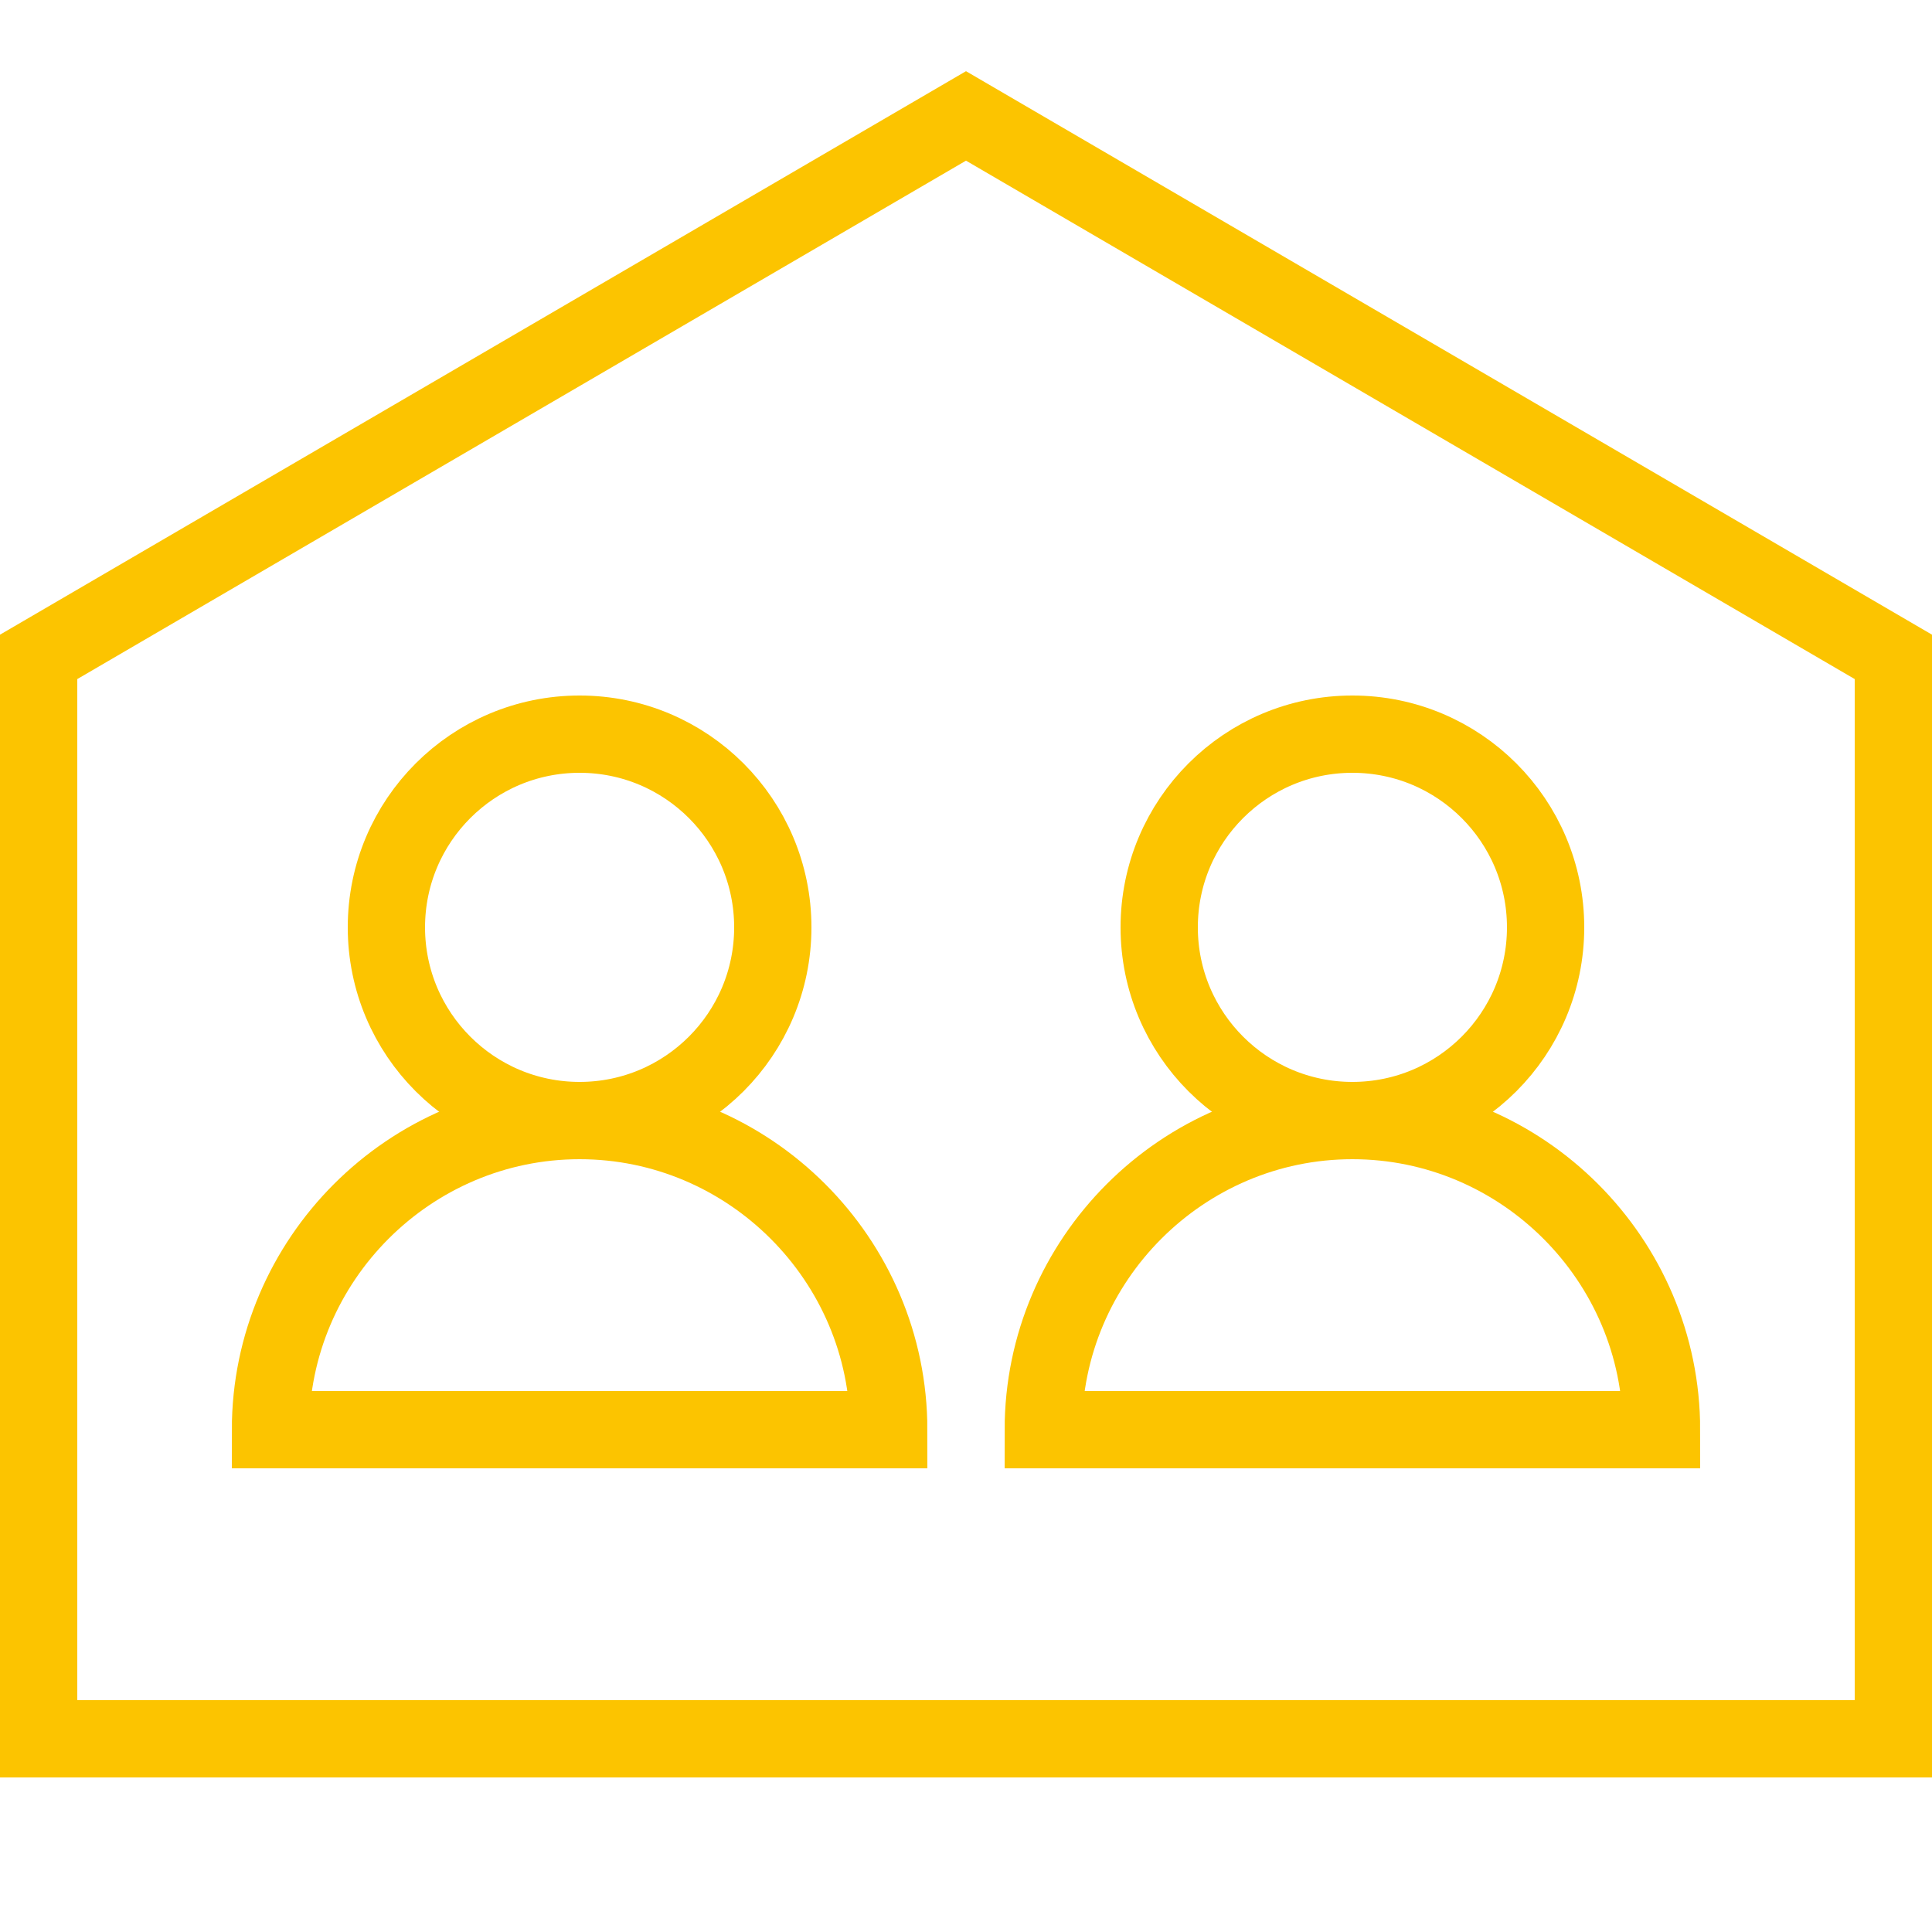
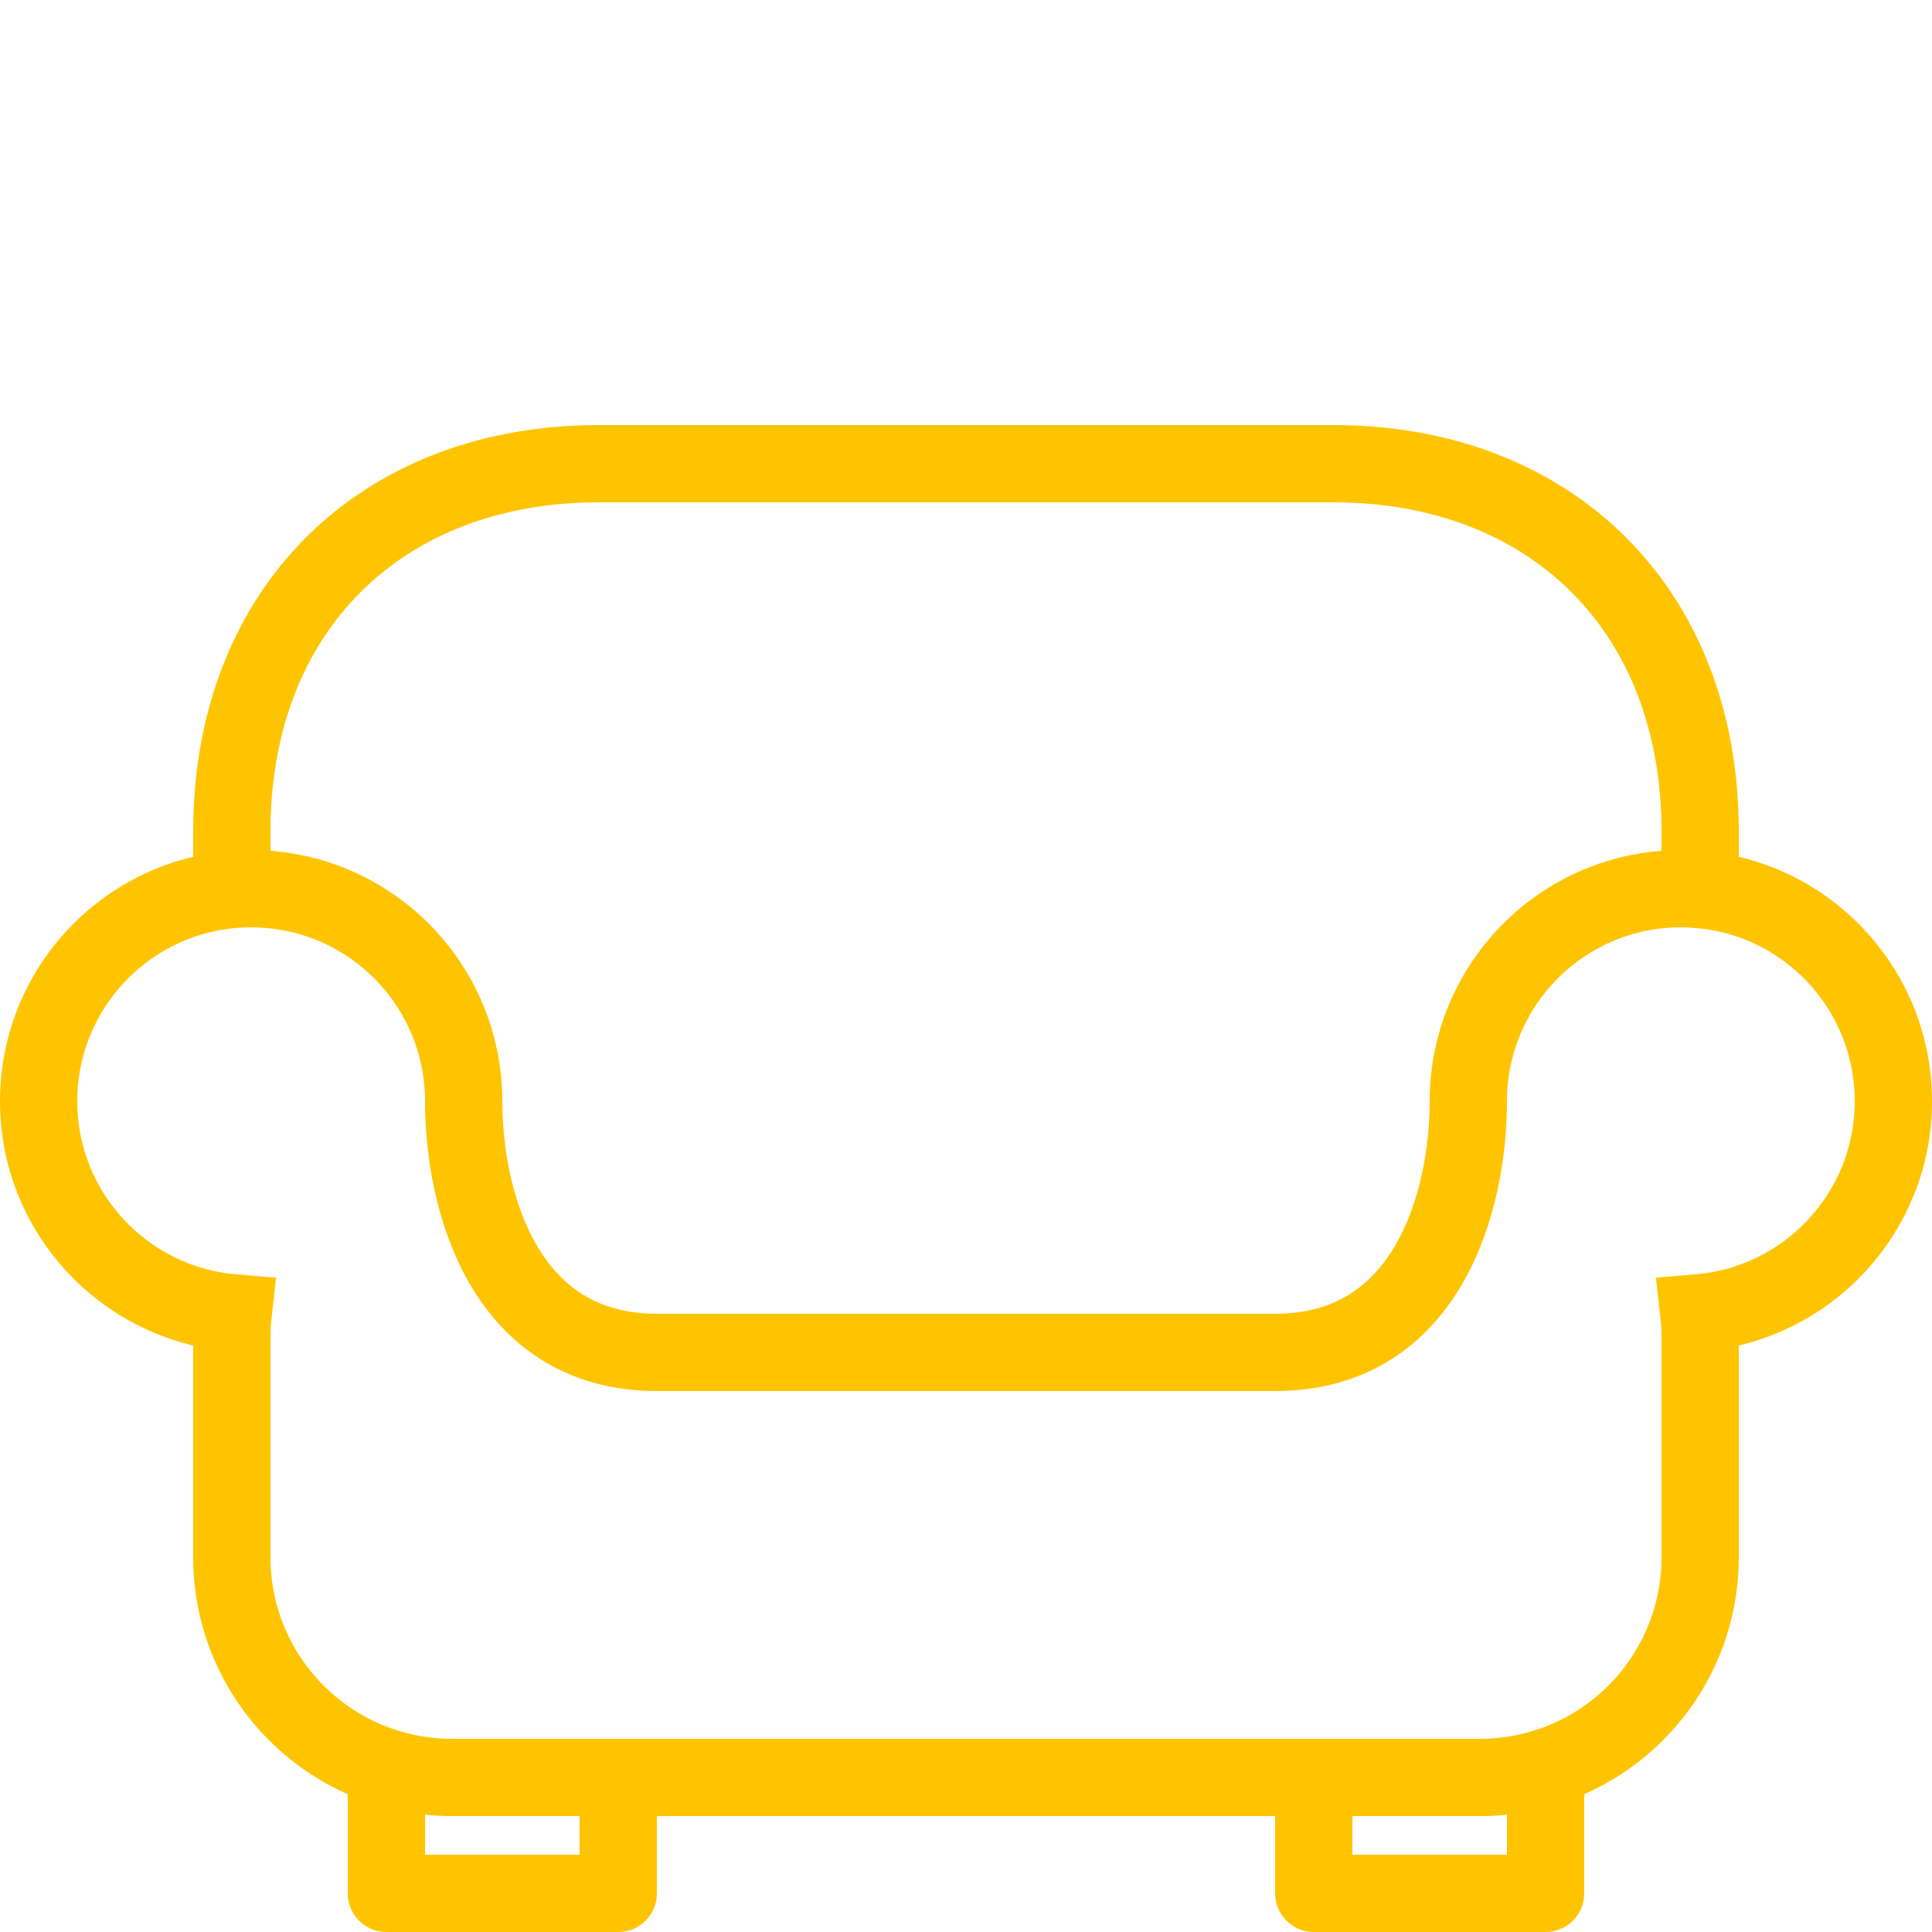
- <svg xmlns="http://www.w3.org/2000/svg" version="1.1" id="Layer_1" x="0px" y="0px" width="50px" height="50px" viewBox="0 0 50 50" style="enable-background:new 0 0 50 50" xml:space="preserve" fill="#fcc400">
-   <polygon style="fill:none;stroke:#fcc400;stroke-width:2;stroke-linecap:round;stroke-miterlimit:10" points="1,17 25,3 49,17   49,45 1,45 " fill="#fcc400" />
-   <circle style="fill:none;stroke:#fcc400;stroke-width:2;stroke-linecap:round;stroke-miterlimit:10" cx="35" cy="24" r="5" fill="#fcc400" />
-   <path style="fill:none;stroke:#fcc400;stroke-width:2;stroke-linecap:round;stroke-miterlimit:10" d="M27,37c0-4.4,3.6-8,8-8  c4.4,0,8,3.6,8,8H27z" fill="#fcc400" />
-   <circle style="fill:none;stroke:#fcc400;stroke-width:2;stroke-linecap:round;stroke-miterlimit:10" cx="15" cy="24" r="5" fill="#fcc400" />
-   <path style="fill:none;stroke:#fcc400;stroke-width:2;stroke-linecap:round;stroke-miterlimit:10" d="M7,37c0-4.4,3.6-8,8-8  c4.4,0,8,3.6,8,8H7z" fill="#fcc400" />
+ <svg xmlns="http://www.w3.org/2000/svg" version="1.1" id="Layer_1" x="0px" y="0px" width="50px" height="50px" viewBox="0 0 50 50" enable-background="new 0 0 50 50" xml:space="preserve" fill="#ffc400">
+   <path fill="none" stroke="#ffc400" stroke-width="2" stroke-linecap="round" stroke-miterlimit="10" d="M49,28.5  c0-3.038-2.462-5.5-5.5-5.5S38,25.462,38,28.5c0,2.5-1,6.5-5,6.5H17c-4,0-5-4-5-6.5c0-3.038-2.462-5.5-5.5-5.5S1,25.462,1,28.5  c0,2.881,2.216,5.24,5.036,5.477C6.013,34.182,6,34.389,6,34.6c0,1.043,0,4.656,0,5.7c0,3.148,2.552,5.7,5.7,5.7  c1.467,0,25.133,0,26.6,0c3.148,0,5.7-2.552,5.7-5.7c0-1.044,0-4.656,0-5.7c0-0.211-0.013-0.418-0.036-0.624  C46.784,33.74,49,31.381,49,28.5z" />
+   <polyline fill="none" stroke="#ffc400" stroke-width="2" stroke-linecap="round" stroke-linejoin="round" stroke-miterlimit="10" points="  40,45.742 40,49 34,49 34,46 " />
+   <polyline fill="none" stroke="#ffc400" stroke-width="2" stroke-linecap="round" stroke-linejoin="round" stroke-miterlimit="10" points="  10,45.742 10,49 16,49 16,46 " />
+   <path fill="none" stroke="#ffc400" stroke-width="2" stroke-linecap="round" stroke-miterlimit="10" d="M44,23.024v-1.507  C44,15.794,40.153,12,34.5,12c-2.924,0-16.076,0-19,0C9.847,12,6,15.794,6,21.517V23" />
</svg>
